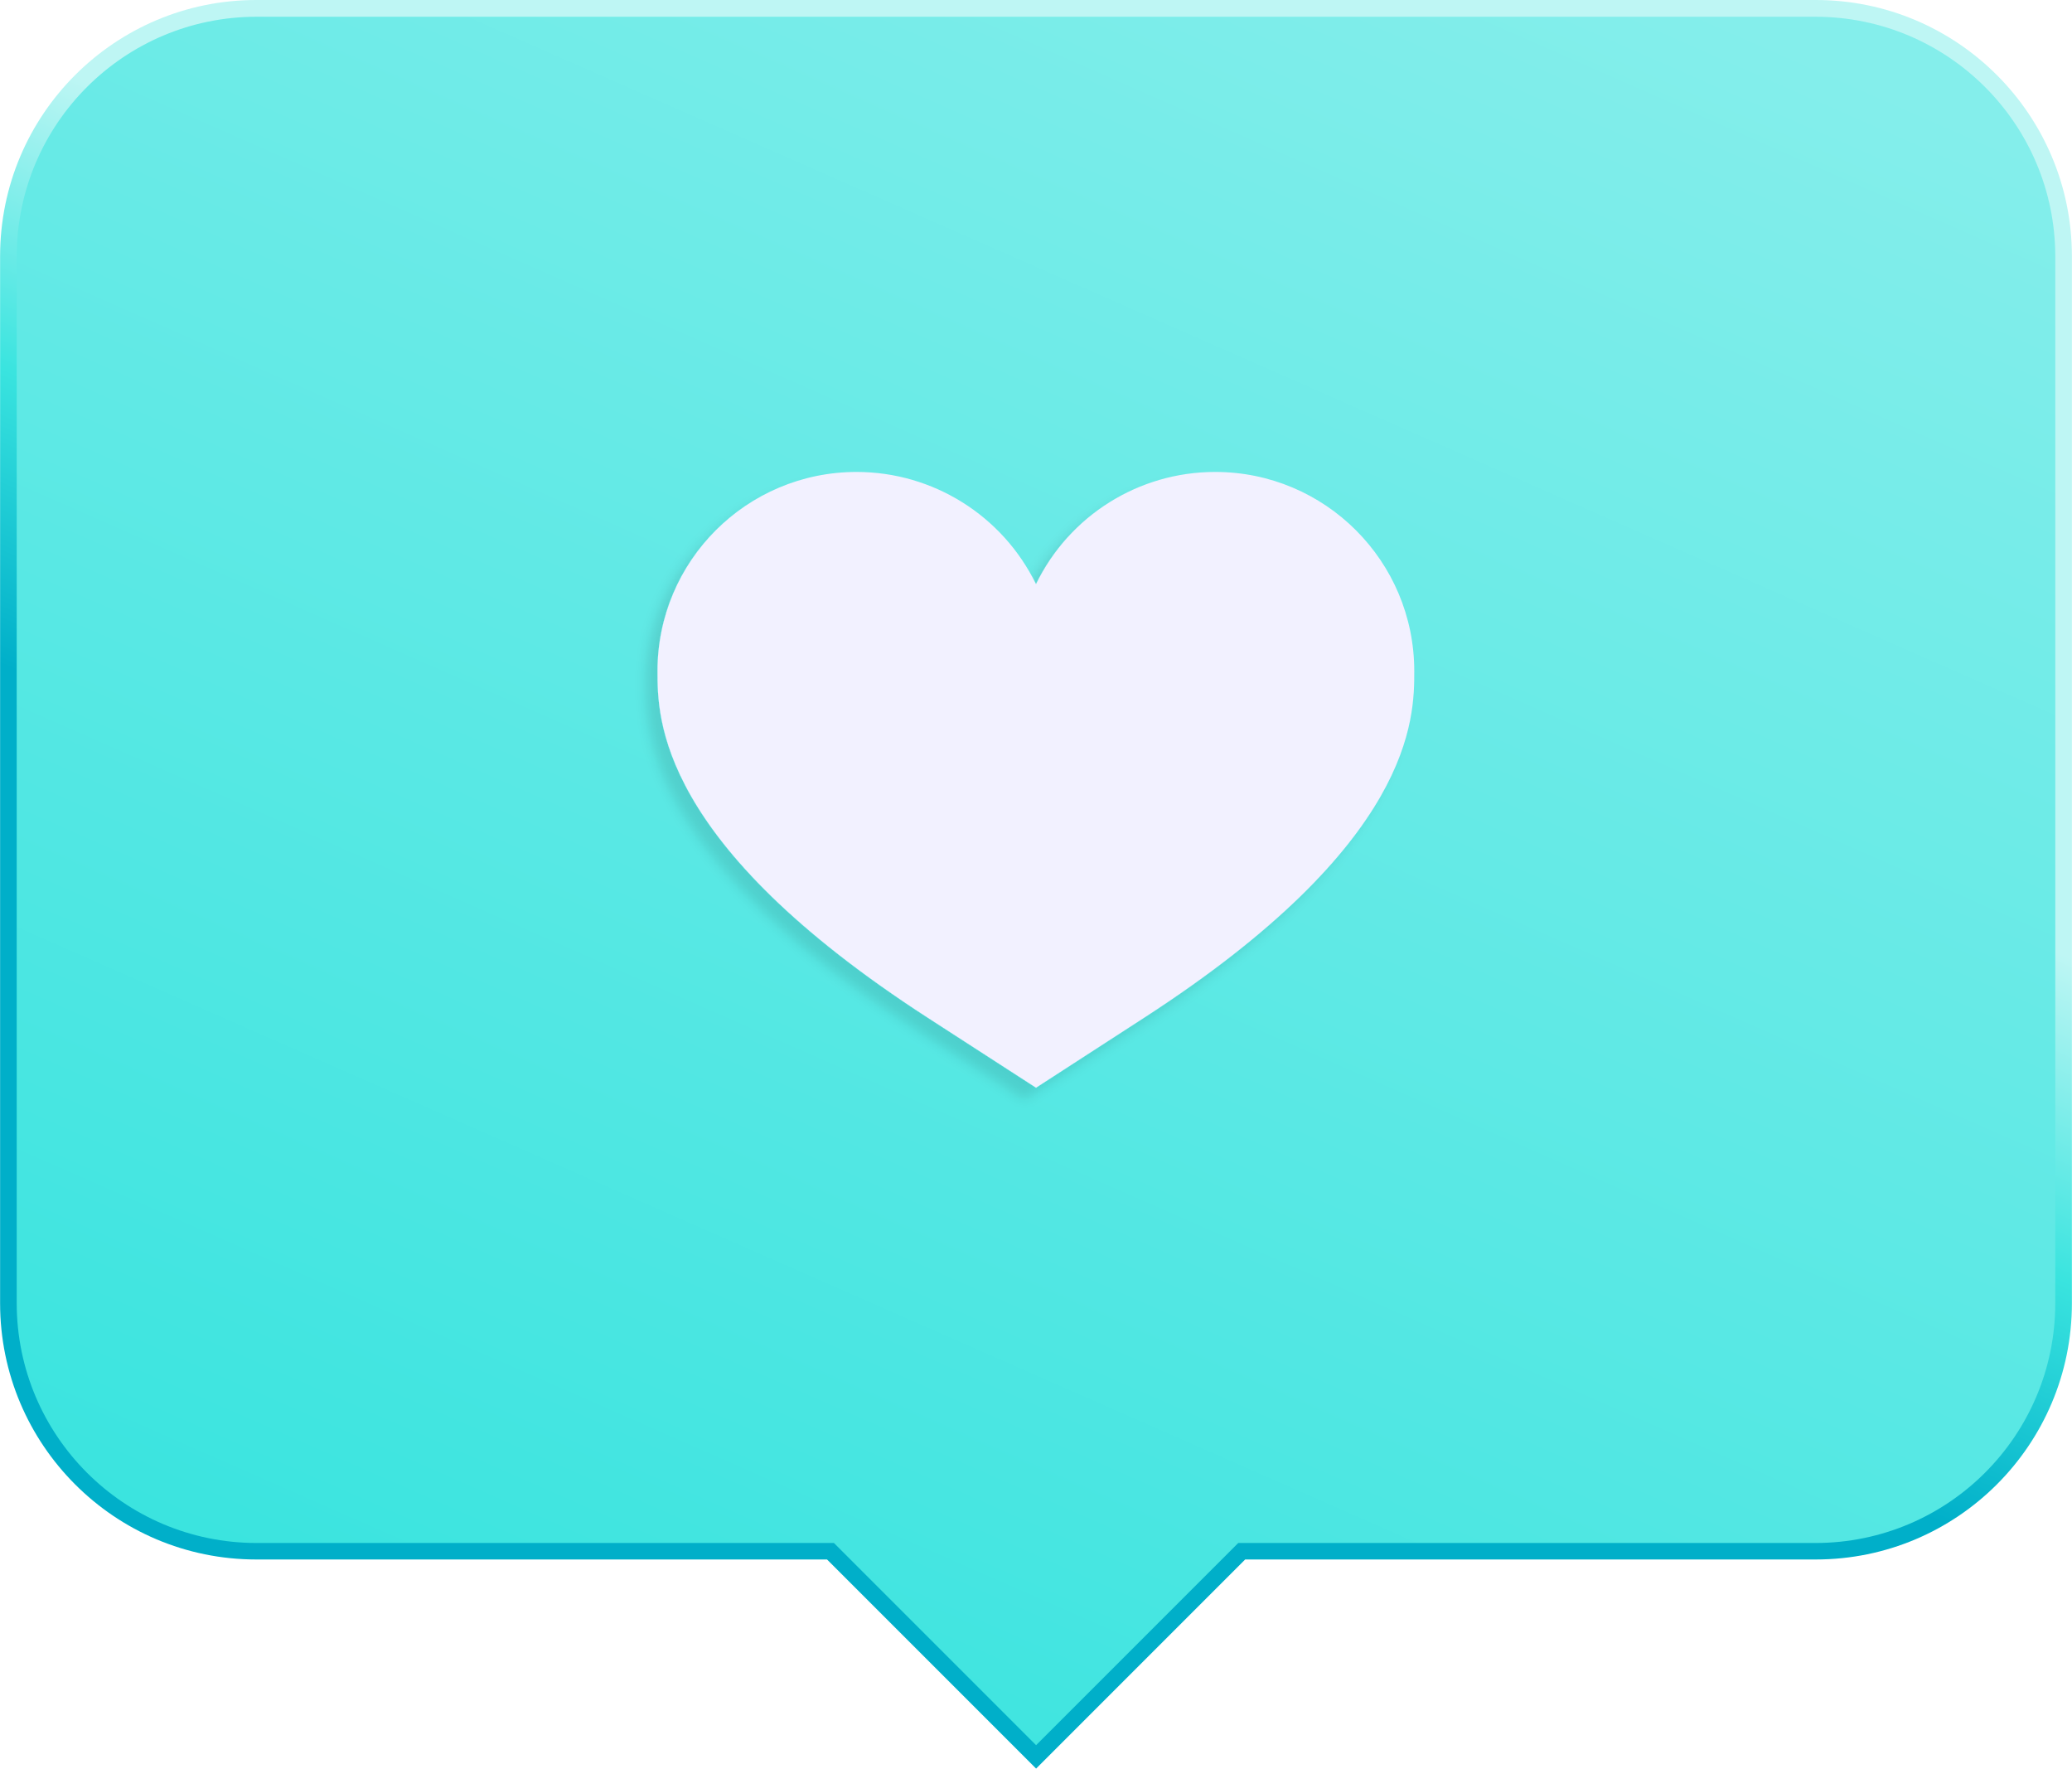
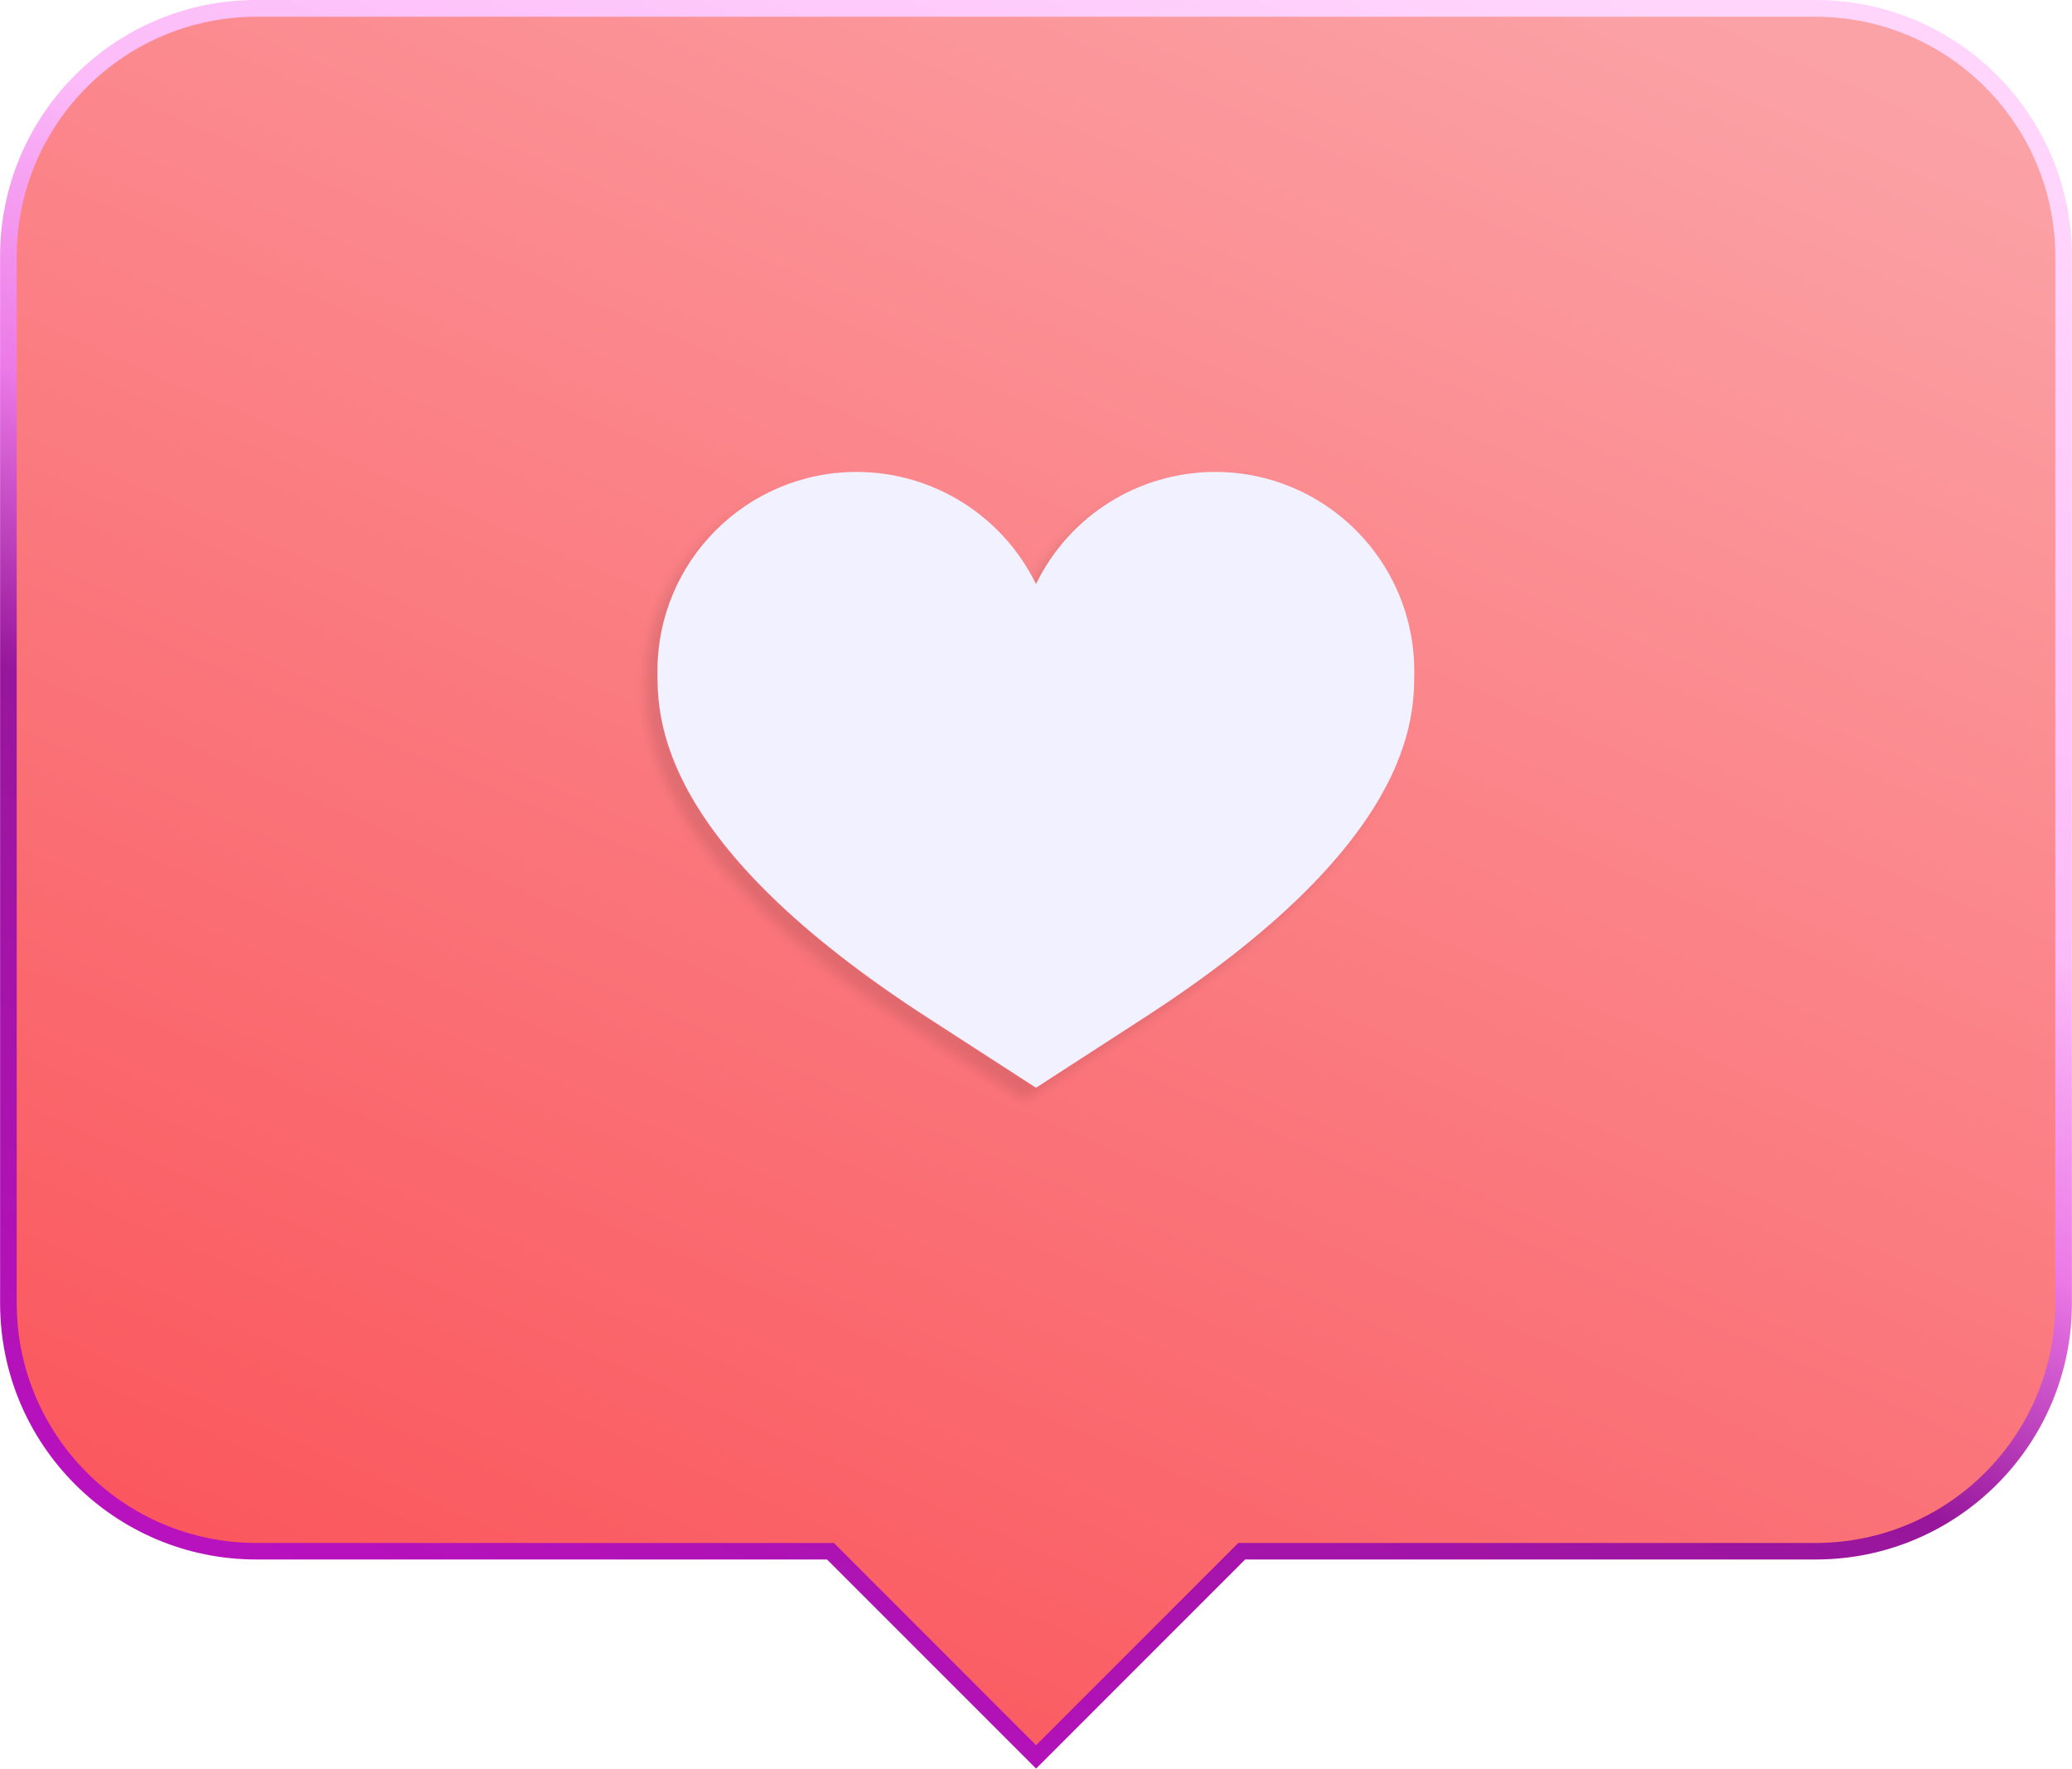
<svg xmlns="http://www.w3.org/2000/svg" id="Grupo_58413" data-name="Grupo 58413" width="66.312" height="56.597" viewBox="0 0 66.312 56.597">
  <defs>
    <linearGradient id="linear-gradient" x1="0.746" y1="-0.026" x2="0.237" y2="0.939" gradientUnits="objectBoundingBox">
-       <stop offset="0.354" stop-color="#bef6f4" />
-       <stop offset="0.504" stop-color="#3ae4df" />
-       <stop offset="0.642" stop-color="#00afc9" />
+       <stop offset="0" stop-color="#ffd5fc" />
+       <stop offset="0.354" stop-color="#fcbcf9" />
+       <stop offset="0.504" stop-color="#ec79e7" />
+       <stop offset="0.642" stop-color="#97169b" />
+       <stop offset="1" stop-color="#b811be" />
    </linearGradient>
    <linearGradient id="linear-gradient-2" x1="0.745" y1="-0.043" x2="0.236" y2="0.965" gradientUnits="objectBoundingBox">
-       <stop offset="0" stop-color="#84eeeb" />
-       <stop offset="1" stop-color="#3ae4df" />
+       <stop offset="0" stop-color="#fba2a6" />
+       <stop offset="1" stop-color="#fa575d" />
    </linearGradient>
    <filter id="Trazado_105285" x="20.124" y="14.917" width="25.326" height="20.81" filterUnits="userSpaceOnUse">
      <feOffset dx="-0.369" dy="0.369" input="SourceAlpha" />
      <feGaussianBlur stdDeviation="0.184" result="blur" />
      <feFlood flood-opacity="0.102" />
      <feComposite operator="in" in2="blur" />
      <feComposite in="SourceGraphic" />
    </filter>
  </defs>
  <path id="Trazado_105283" data-name="Trazado 105283" d="M-49.542-144.114H-99.448a8.2,8.2,0,0,0-8.2,8.2v33.5a8.2,8.2,0,0,0,8.2,8.2h18.265l6.691,6.691,6.691-6.691h18.259a8.2,8.2,0,0,0,8.2-8.2v-33.5A8.2,8.2,0,0,0-49.542-144.114Z" transform="translate(107.651 144.114)" fill="url(#linear-gradient)" />
  <path id="Trazado_105284" data-name="Trazado 105284" d="M-80.314-94.094H-98.8a7.677,7.677,0,0,1-7.668-7.668v-33.5a7.677,7.677,0,0,1,7.668-7.668h49.906a7.677,7.677,0,0,1,7.668,7.668v33.5a7.677,7.677,0,0,1-7.668,7.668h-18.48l-6.47,6.47Z" transform="translate(107.003 143.466)" fill="url(#linear-gradient-2)" />
  <g transform="matrix(1, 0, 0, 1, 0, 0)" filter="url(#Trazado_105285)">
    <path id="Trazado_105285-2" data-name="Trazado 105285" d="M-45.522-93.246l-3.461,2.24-3.462-2.237c-8.652-5.593-8.652-9.589-8.652-11.092a6.372,6.372,0,0,1,6.374-6.374,6.389,6.389,0,0,1,5.739,3.591,6.372,6.372,0,0,1,5.732-3.591,6.372,6.372,0,0,1,6.374,6.374C-36.877-102.832-36.877-98.839-45.522-93.246Z" transform="translate(82.14 125.81)" fill="#f2f1ff" />
  </g>
</svg>
